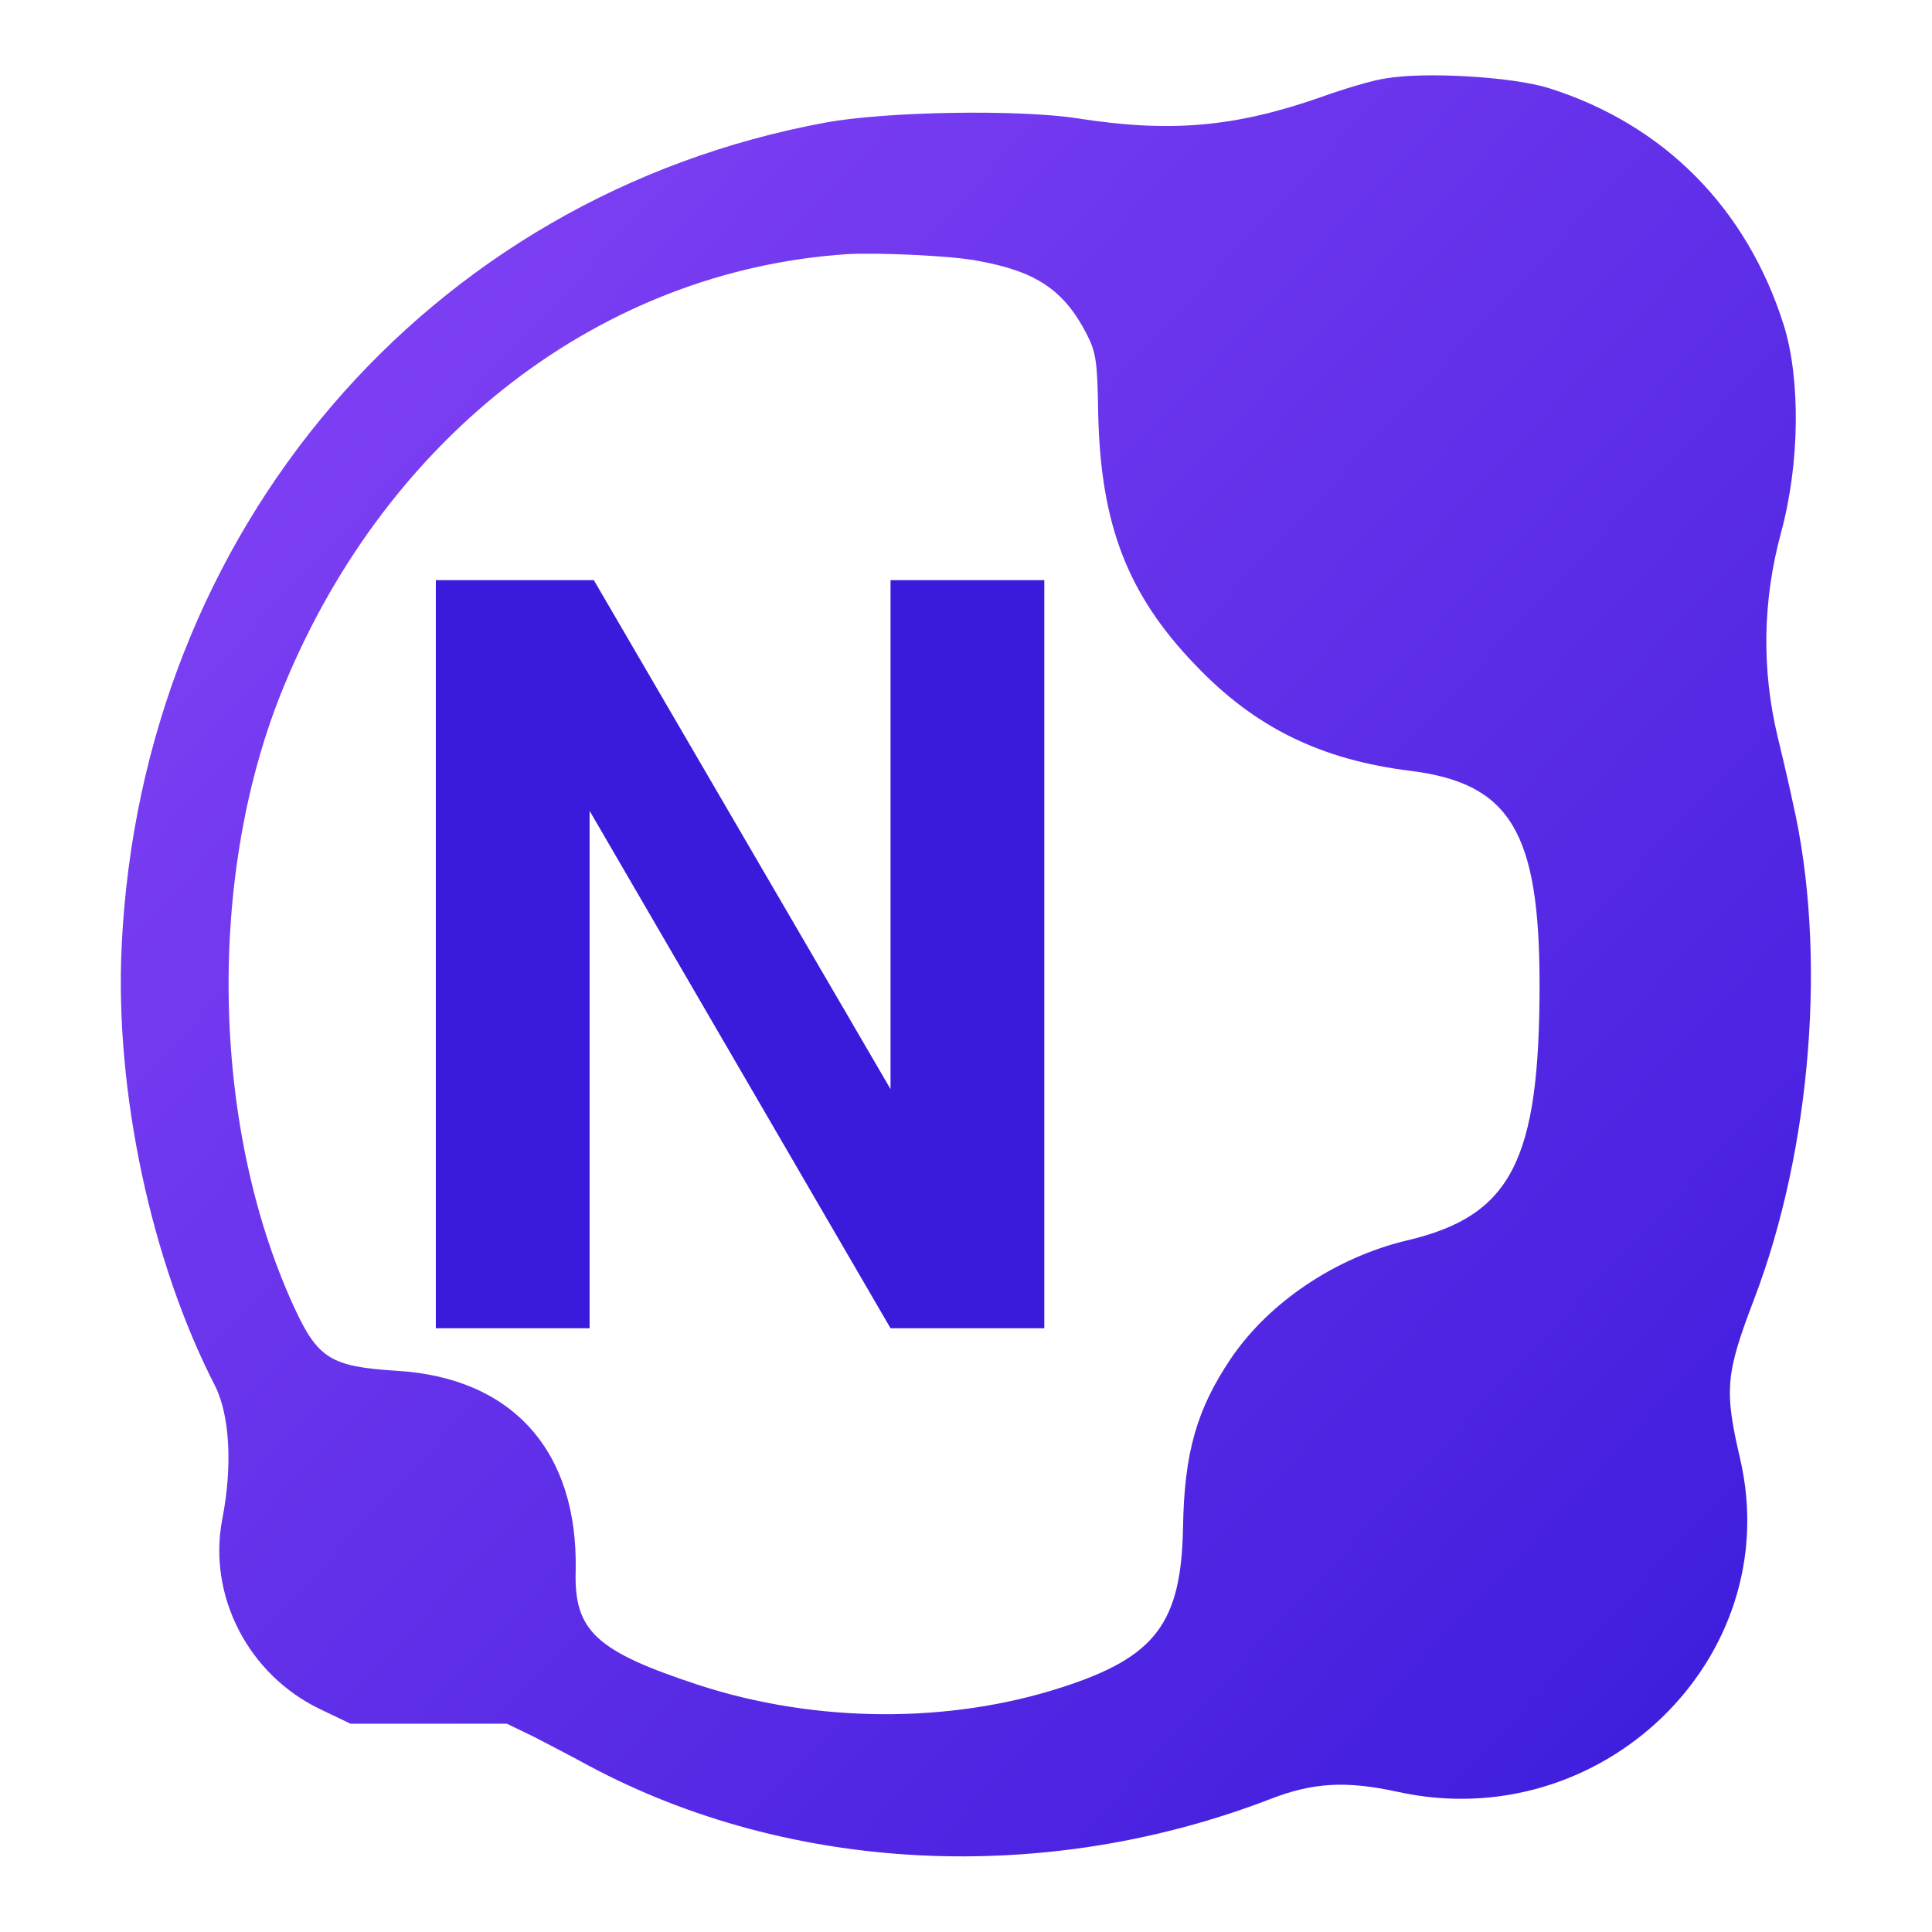
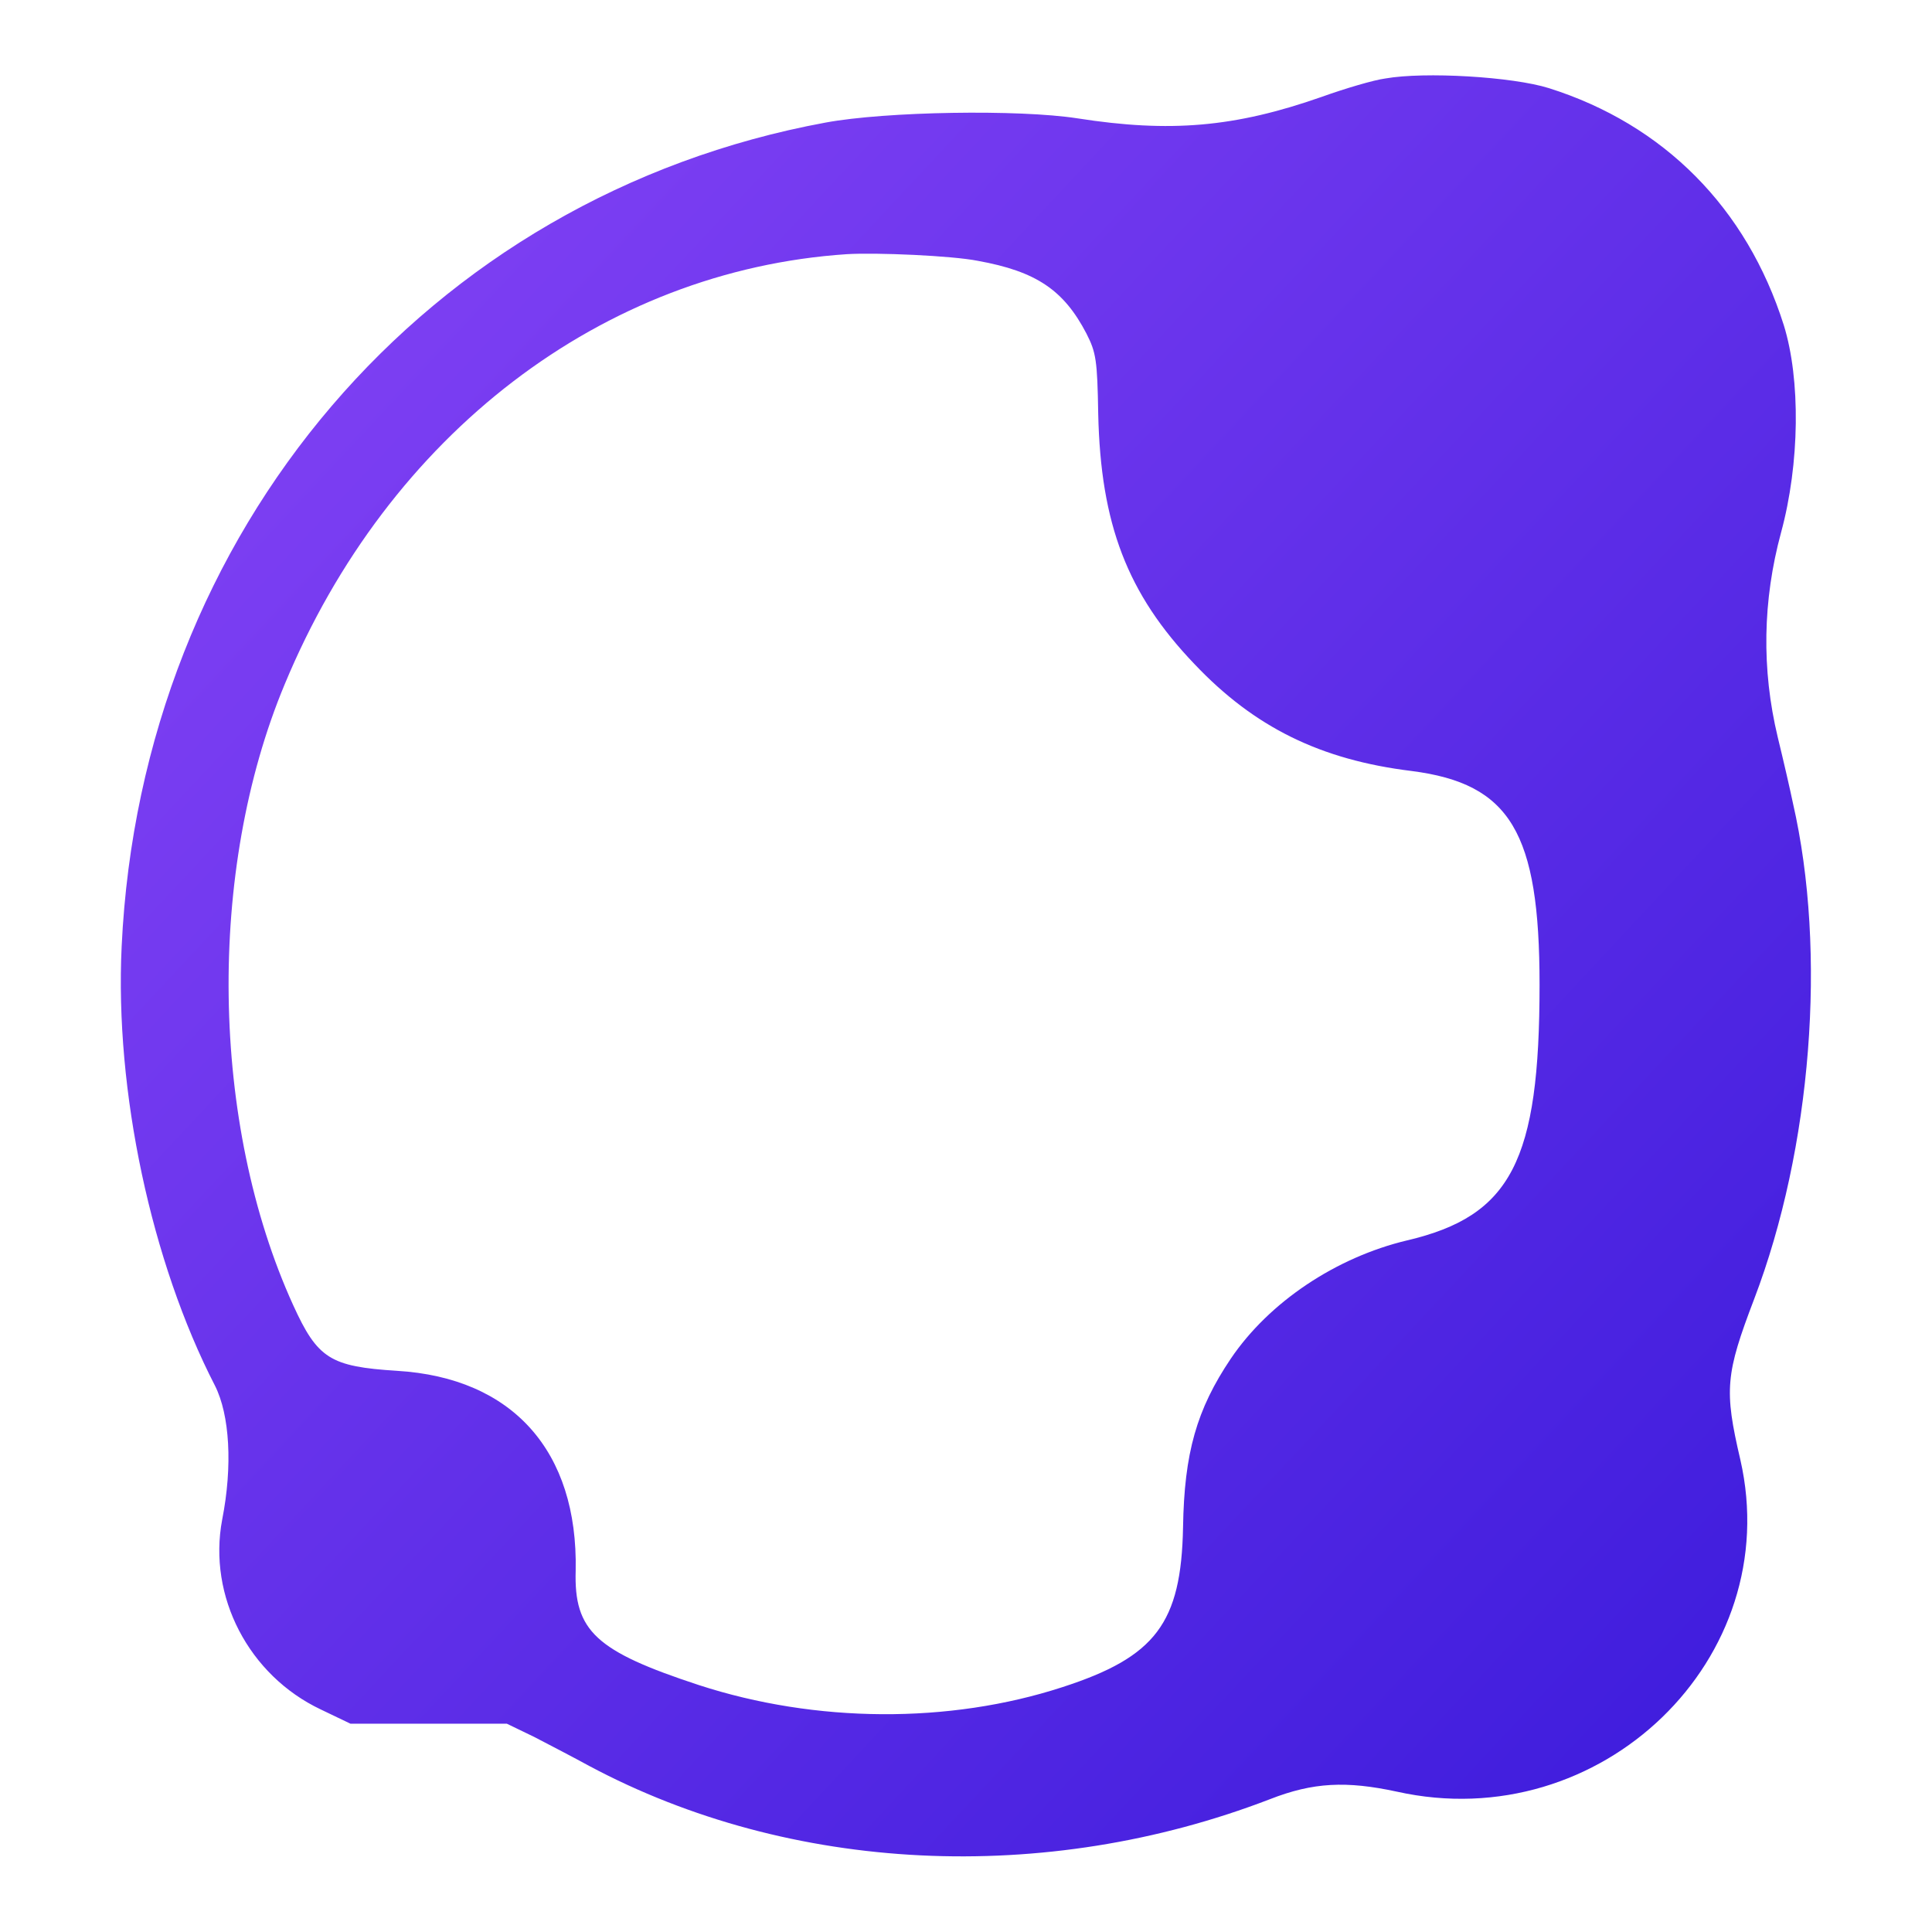
<svg xmlns="http://www.w3.org/2000/svg" viewBox="0 0 64 64" role="img" aria-label="Northbank">
  <defs>
    <linearGradient id="g" x1="0" y1="0" x2="1" y2="1">
      <stop offset="0" stop-color="#8845F7" />
      <stop offset="1" stop-color="#3A1ADB" />
    </linearGradient>
  </defs>
  <rect width="64" height="64" fill="#FFFFFF" />
  <path fill-rule="evenodd" fill="url(#g)" d="M 45.89,2.60 C 45.51,2.65 44.56,2.93 43.78,3.21 C 40.90,4.22 38.76,4.40 35.69,3.92 C 33.75,3.62 29.35,3.69 27.35,4.06 C 14.16,6.49 4.68,17.57 4.03,31.35 C 3.80,36.14 5.01,41.80 7.12,45.90 C 7.61,46.87 7.71,48.56 7.36,50.34 C 6.88,52.88 8.24,55.50 10.63,56.63 L 11.61,57.10 L 14.20,57.10 L 16.79,57.10 L 17.70,57.54 C 18.20,57.80 19.01,58.22 19.52,58.50 C 26.19,62.06 34.61,62.47 42.07,59.60 C 43.50,59.04 44.60,58.99 46.27,59.35 C 53.03,60.86 59.16,54.94 57.65,48.35 C 57.11,46.04 57.16,45.52 58.11,43.03 C 60.01,38.05 60.53,31.55 59.39,26.59 C 59.31,26.20 59.09,25.24 58.89,24.42 C 58.35,22.17 58.39,19.89 59.00,17.64 C 59.62,15.36 59.65,12.57 59.09,10.77 C 57.86,6.88 55.11,4.12 51.31,2.92 C 50.10,2.54 47.19,2.37 45.89,2.60 M 32.39,8.64 C 34.33,8.99 35.24,9.61 35.99,11.05 C 36.31,11.68 36.35,11.93 36.38,13.71 C 36.46,17.36 37.34,19.67 39.57,22.00 C 41.55,24.09 43.74,25.17 46.76,25.54 C 50.03,25.96 51.00,27.57 51.00,32.62 C 51.00,38.46 50.06,40.28 46.61,41.09 C 44.26,41.65 42.04,43.13 40.77,45.01 C 39.64,46.69 39.23,48.13 39.19,50.59 C 39.13,53.77 38.28,54.89 35.19,55.89 C 31.44,57.11 27.02,57.08 23.15,55.82 C 19.74,54.70 19.01,54.03 19.07,52.03 C 19.15,48.07 16.98,45.64 13.15,45.41 C 10.94,45.27 10.52,45.01 9.71,43.23 C 6.97,37.21 6.85,28.85 9.43,22.67 C 12.87,14.38 19.96,8.96 28.05,8.42 C 29.03,8.36 31.54,8.47 32.39,8.64" />
-   <text x="24.4" y="44" text-anchor="middle" font-family="Helvetica, Arial, sans-serif" font-size="34" font-weight="700" fill="#3A1ADB">N</text>
</svg>
